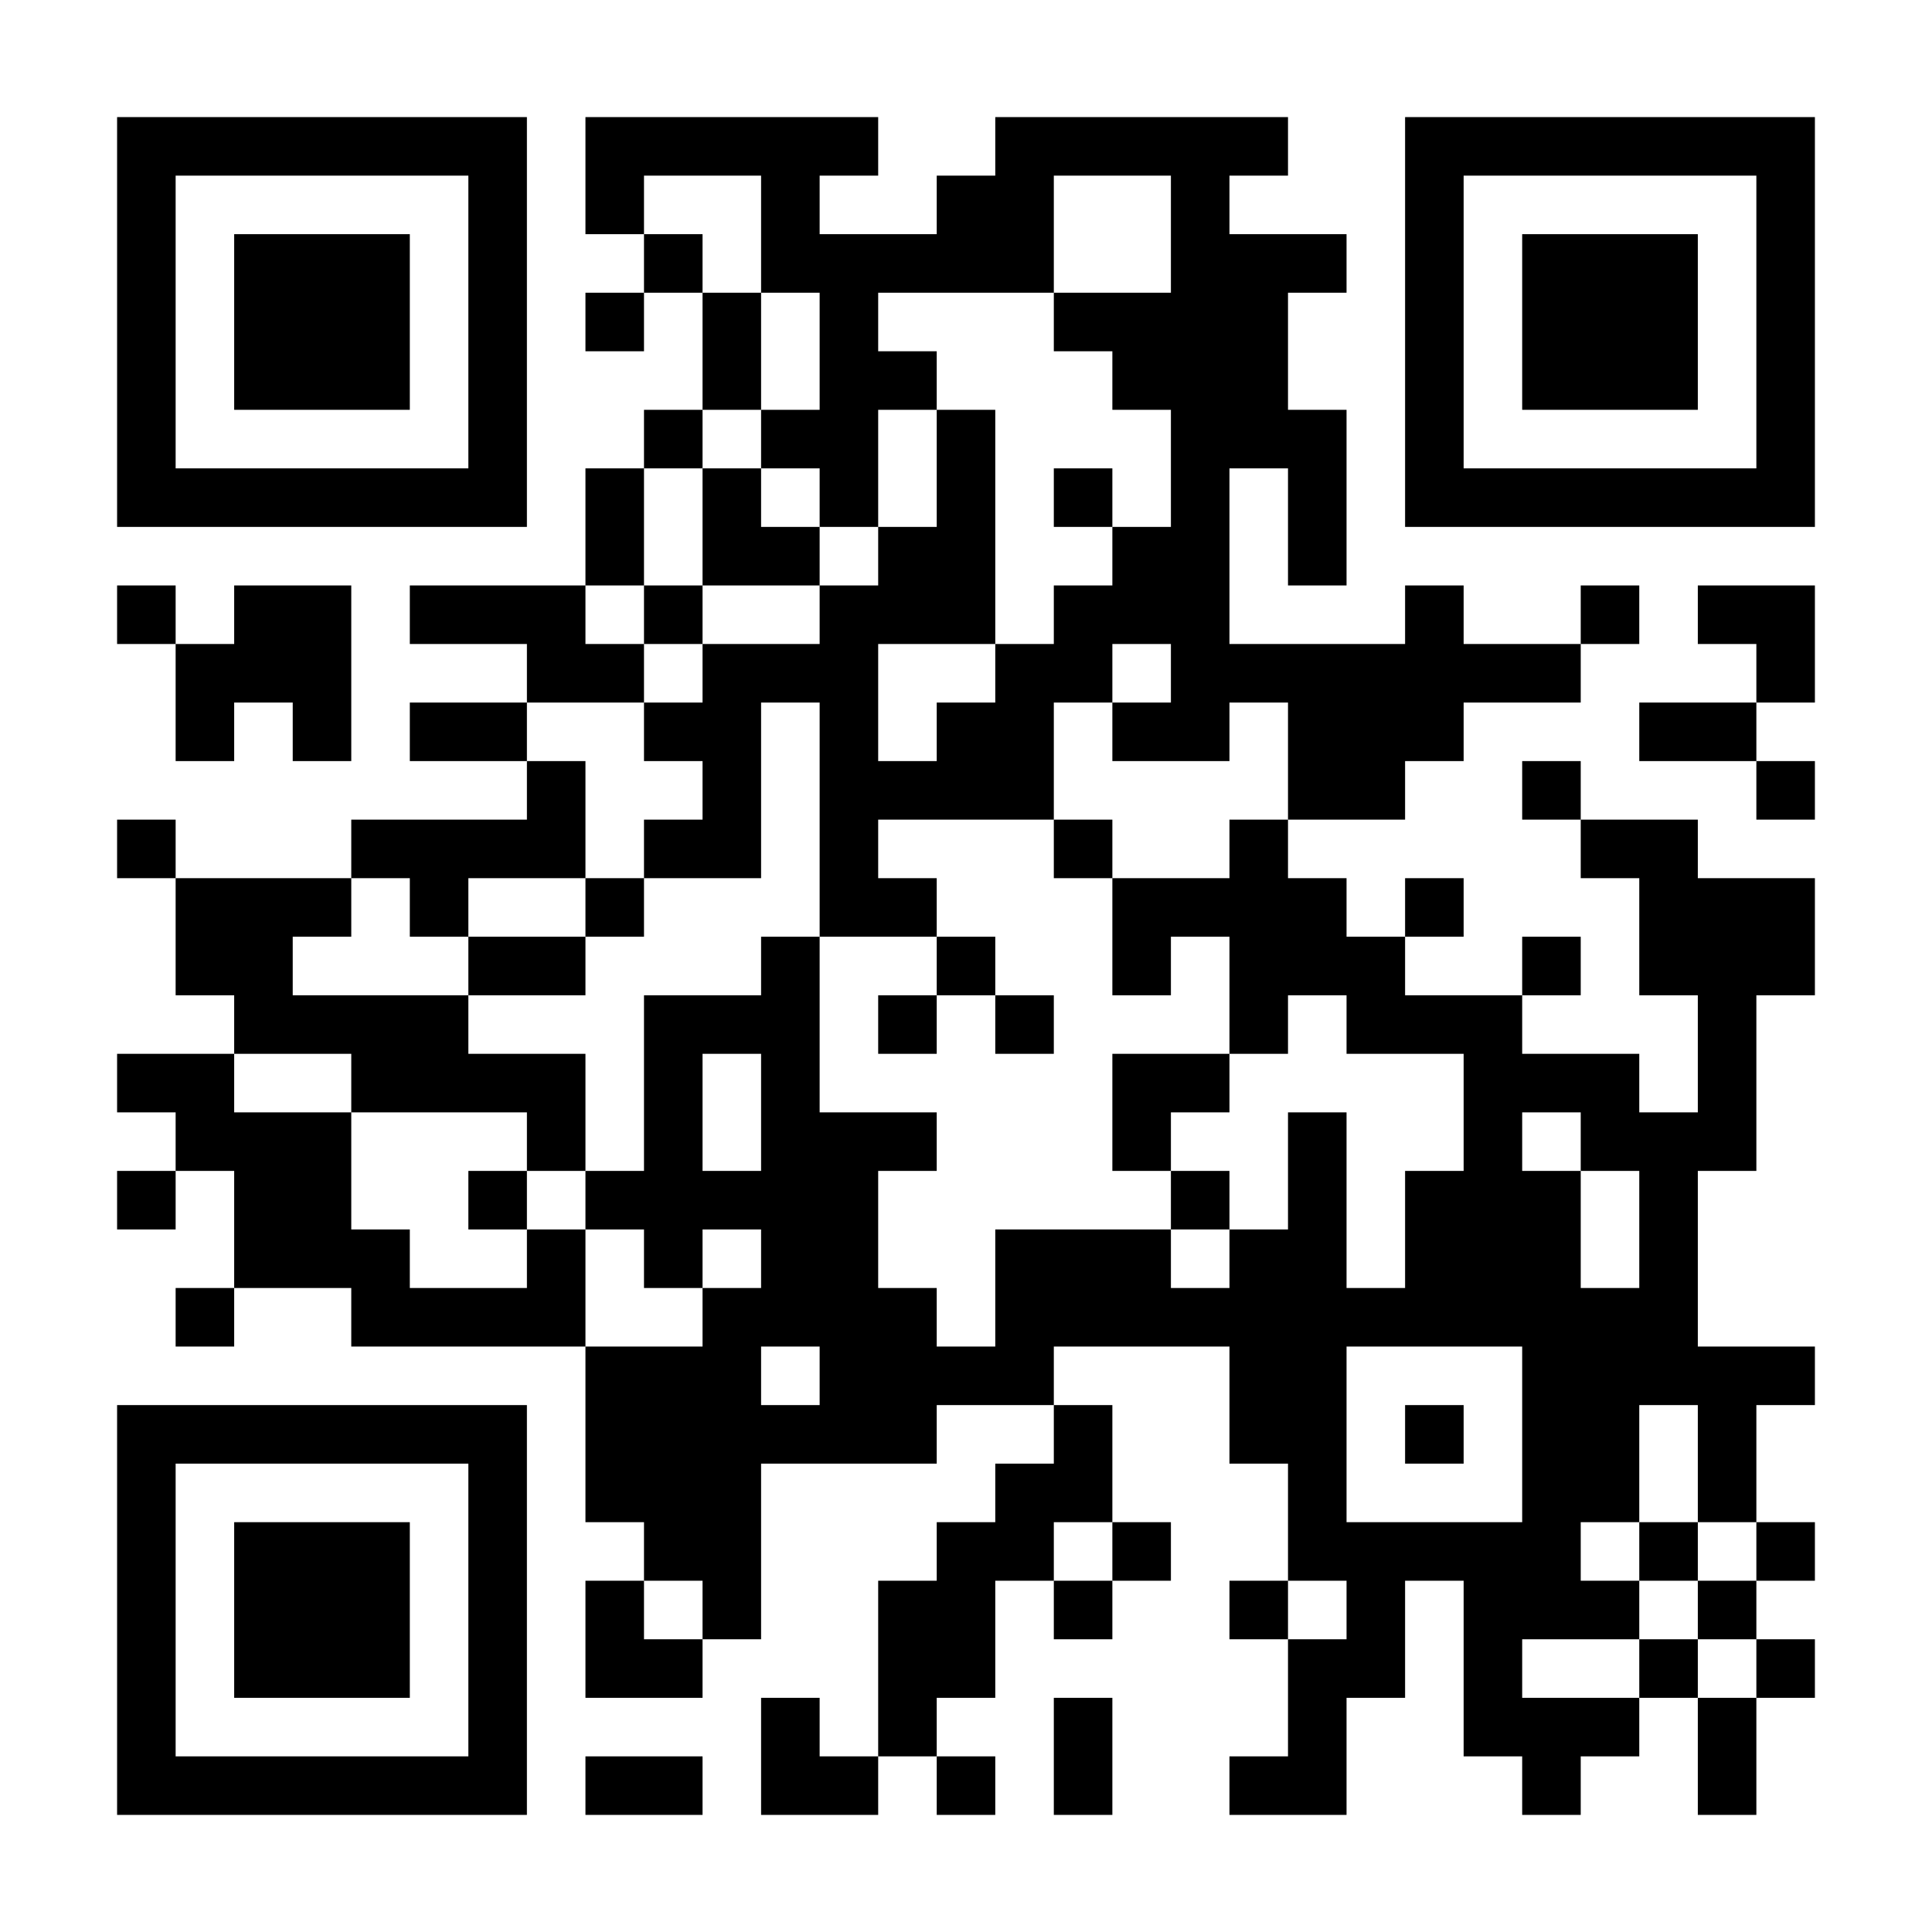
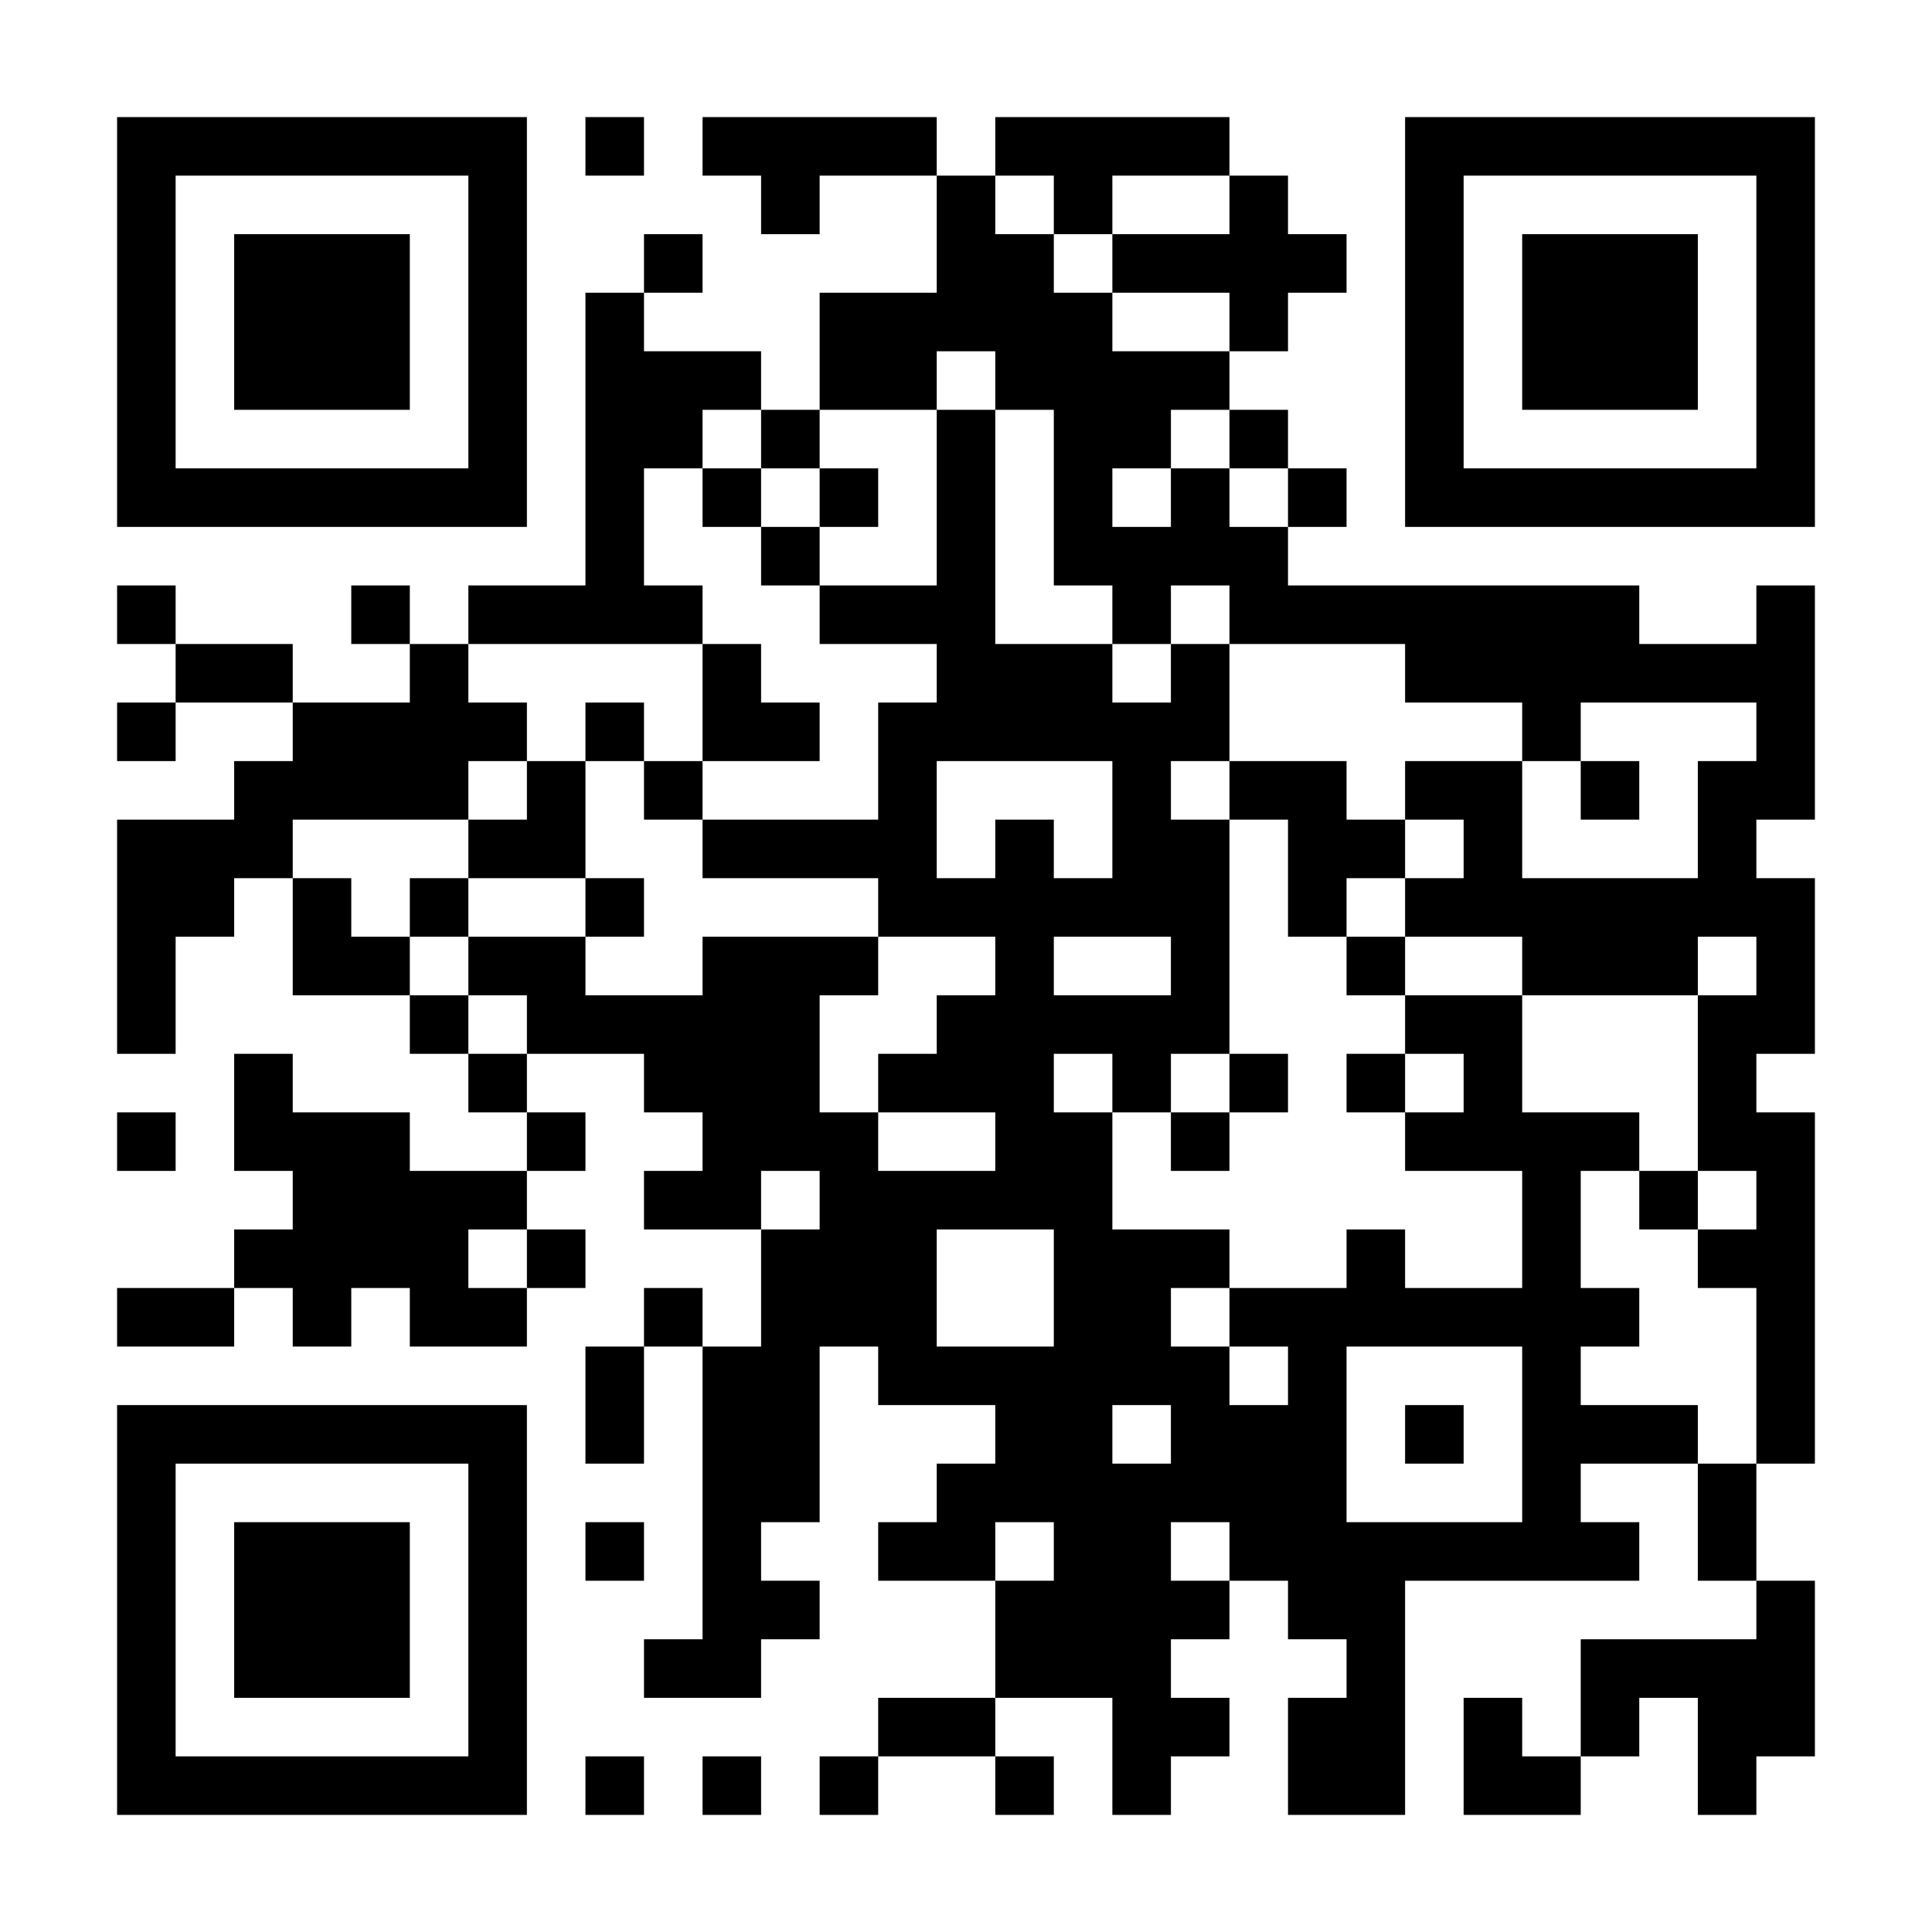
<svg xmlns="http://www.w3.org/2000/svg" width="33mm" height="33mm" version="1.1" viewBox="0 0 33 33">
-   <path d="M2,2H3V3H2zM3,2H4V3H3zM4,2H5V3H4zM5,2H6V3H5zM6,2H7V3H6zM7,2H8V3H7zM8,2H9V3H8zM10,2H11V3H10zM11,2H12V3H11zM12,2H13V3H12zM13,2H14V3H13zM14,2H15V3H14zM17,2H18V3H17zM18,2H19V3H18zM19,2H20V3H19zM20,2H21V3H20zM21,2H22V3H21zM24,2H25V3H24zM25,2H26V3H25zM26,2H27V3H26zM27,2H28V3H27zM28,2H29V3H28zM29,2H30V3H29zM30,2H31V3H30zM2,3H3V4H2zM8,3H9V4H8zM10,3H11V4H10zM13,3H14V4H13zM16,3H17V4H16zM17,3H18V4H17zM20,3H21V4H20zM24,3H25V4H24zM30,3H31V4H30zM2,4H3V5H2zM4,4H5V5H4zM5,4H6V5H5zM6,4H7V5H6zM8,4H9V5H8zM11,4H12V5H11zM13,4H14V5H13zM14,4H15V5H14zM15,4H16V5H15zM16,4H17V5H16zM17,4H18V5H17zM20,4H21V5H20zM21,4H22V5H21zM22,4H23V5H22zM24,4H25V5H24zM26,4H27V5H26zM27,4H28V5H27zM28,4H29V5H28zM30,4H31V5H30zM2,5H3V6H2zM4,5H5V6H4zM5,5H6V6H5zM6,5H7V6H6zM8,5H9V6H8zM10,5H11V6H10zM12,5H13V6H12zM14,5H15V6H14zM18,5H19V6H18zM19,5H20V6H19zM20,5H21V6H20zM21,5H22V6H21zM24,5H25V6H24zM26,5H27V6H26zM27,5H28V6H27zM28,5H29V6H28zM30,5H31V6H30zM2,6H3V7H2zM4,6H5V7H4zM5,6H6V7H5zM6,6H7V7H6zM8,6H9V7H8zM12,6H13V7H12zM14,6H15V7H14zM15,6H16V7H15zM19,6H20V7H19zM20,6H21V7H20zM21,6H22V7H21zM24,6H25V7H24zM26,6H27V7H26zM27,6H28V7H27zM28,6H29V7H28zM30,6H31V7H30zM2,7H3V8H2zM8,7H9V8H8zM11,7H12V8H11zM13,7H14V8H13zM14,7H15V8H14zM16,7H17V8H16zM20,7H21V8H20zM21,7H22V8H21zM22,7H23V8H22zM24,7H25V8H24zM30,7H31V8H30zM2,8H3V9H2zM3,8H4V9H3zM4,8H5V9H4zM5,8H6V9H5zM6,8H7V9H6zM7,8H8V9H7zM8,8H9V9H8zM10,8H11V9H10zM12,8H13V9H12zM14,8H15V9H14zM16,8H17V9H16zM18,8H19V9H18zM20,8H21V9H20zM22,8H23V9H22zM24,8H25V9H24zM25,8H26V9H25zM26,8H27V9H26zM27,8H28V9H27zM28,8H29V9H28zM29,8H30V9H29zM30,8H31V9H30zM10,9H11V10H10zM12,9H13V10H12zM13,9H14V10H13zM15,9H16V10H15zM16,9H17V10H16zM19,9H20V10H19zM20,9H21V10H20zM22,9H23V10H22zM2,10H3V11H2zM4,10H5V11H4zM5,10H6V11H5zM7,10H8V11H7zM8,10H9V11H8zM9,10H10V11H9zM11,10H12V11H11zM14,10H15V11H14zM15,10H16V11H15zM16,10H17V11H16zM18,10H19V11H18zM19,10H20V11H19zM20,10H21V11H20zM24,10H25V11H24zM27,10H28V11H27zM29,10H30V11H29zM30,10H31V11H30zM3,11H4V12H3zM4,11H5V12H4zM5,11H6V12H5zM9,11H10V12H9zM10,11H11V12H10zM12,11H13V12H12zM13,11H14V12H13zM14,11H15V12H14zM17,11H18V12H17zM18,11H19V12H18zM20,11H21V12H20zM21,11H22V12H21zM22,11H23V12H22zM23,11H24V12H23zM24,11H25V12H24zM25,11H26V12H25zM26,11H27V12H26zM30,11H31V12H30zM3,12H4V13H3zM5,12H6V13H5zM7,12H8V13H7zM8,12H9V13H8zM11,12H12V13H11zM12,12H13V13H12zM14,12H15V13H14zM16,12H17V13H16zM17,12H18V13H17zM19,12H20V13H19zM20,12H21V13H20zM22,12H23V13H22zM23,12H24V13H23zM24,12H25V13H24zM28,12H29V13H28zM29,12H30V13H29zM9,13H10V14H9zM12,13H13V14H12zM14,13H15V14H14zM15,13H16V14H15zM16,13H17V14H16zM17,13H18V14H17zM22,13H23V14H22zM23,13H24V14H23zM26,13H27V14H26zM30,13H31V14H30zM2,14H3V15H2zM6,14H7V15H6zM7,14H8V15H7zM8,14H9V15H8zM9,14H10V15H9zM11,14H12V15H11zM12,14H13V15H12zM14,14H15V15H14zM18,14H19V15H18zM21,14H22V15H21zM27,14H28V15H27zM28,14H29V15H28zM3,15H4V16H3zM4,15H5V16H4zM5,15H6V16H5zM7,15H8V16H7zM10,15H11V16H10zM14,15H15V16H14zM15,15H16V16H15zM19,15H20V16H19zM20,15H21V16H20zM21,15H22V16H21zM22,15H23V16H22zM24,15H25V16H24zM28,15H29V16H28zM29,15H30V16H29zM30,15H31V16H30zM3,16H4V17H3zM4,16H5V17H4zM8,16H9V17H8zM9,16H10V17H9zM13,16H14V17H13zM16,16H17V17H16zM19,16H20V17H19zM21,16H22V17H21zM22,16H23V17H22zM23,16H24V17H23zM26,16H27V17H26zM28,16H29V17H28zM29,16H30V17H29zM30,16H31V17H30zM4,17H5V18H4zM5,17H6V18H5zM6,17H7V18H6zM7,17H8V18H7zM11,17H12V18H11zM12,17H13V18H12zM13,17H14V18H13zM15,17H16V18H15zM17,17H18V18H17zM21,17H22V18H21zM23,17H24V18H23zM24,17H25V18H24zM25,17H26V18H25zM29,17H30V18H29zM2,18H3V19H2zM3,18H4V19H3zM6,18H7V19H6zM7,18H8V19H7zM8,18H9V19H8zM9,18H10V19H9zM11,18H12V19H11zM13,18H14V19H13zM19,18H20V19H19zM20,18H21V19H20zM25,18H26V19H25zM26,18H27V19H26zM27,18H28V19H27zM29,18H30V19H29zM3,19H4V20H3zM4,19H5V20H4zM5,19H6V20H5zM9,19H10V20H9zM11,19H12V20H11zM13,19H14V20H13zM14,19H15V20H14zM15,19H16V20H15zM19,19H20V20H19zM22,19H23V20H22zM25,19H26V20H25zM27,19H28V20H27zM28,19H29V20H28zM29,19H30V20H29zM2,20H3V21H2zM4,20H5V21H4zM5,20H6V21H5zM8,20H9V21H8zM10,20H11V21H10zM11,20H12V21H11zM12,20H13V21H12zM13,20H14V21H13zM14,20H15V21H14zM20,20H21V21H20zM22,20H23V21H22zM24,20H25V21H24zM25,20H26V21H25zM26,20H27V21H26zM28,20H29V21H28zM4,21H5V22H4zM5,21H6V22H5zM6,21H7V22H6zM9,21H10V22H9zM11,21H12V22H11zM13,21H14V22H13zM14,21H15V22H14zM17,21H18V22H17zM18,21H19V22H18zM19,21H20V22H19zM21,21H22V22H21zM22,21H23V22H22zM24,21H25V22H24zM25,21H26V22H25zM26,21H27V22H26zM28,21H29V22H28zM3,22H4V23H3zM6,22H7V23H6zM7,22H8V23H7zM8,22H9V23H8zM9,22H10V23H9zM12,22H13V23H12zM13,22H14V23H13zM14,22H15V23H14zM15,22H16V23H15zM17,22H18V23H17zM18,22H19V23H18zM19,22H20V23H19zM20,22H21V23H20zM21,22H22V23H21zM22,22H23V23H22zM23,22H24V23H23zM24,22H25V23H24zM25,22H26V23H25zM26,22H27V23H26zM27,22H28V23H27zM28,22H29V23H28zM10,23H11V24H10zM11,23H12V24H11zM12,23H13V24H12zM14,23H15V24H14zM15,23H16V24H15zM16,23H17V24H16zM17,23H18V24H17zM21,23H22V24H21zM22,23H23V24H22zM26,23H27V24H26zM27,23H28V24H27zM28,23H29V24H28zM29,23H30V24H29zM30,23H31V24H30zM2,24H3V25H2zM3,24H4V25H3zM4,24H5V25H4zM5,24H6V25H5zM6,24H7V25H6zM7,24H8V25H7zM8,24H9V25H8zM10,24H11V25H10zM11,24H12V25H11zM12,24H13V25H12zM13,24H14V25H13zM14,24H15V25H14zM15,24H16V25H15zM18,24H19V25H18zM21,24H22V25H21zM22,24H23V25H22zM24,24H25V25H24zM26,24H27V25H26zM27,24H28V25H27zM29,24H30V25H29zM2,25H3V26H2zM8,25H9V26H8zM10,25H11V26H10zM11,25H12V26H11zM12,25H13V26H12zM17,25H18V26H17zM18,25H19V26H18zM22,25H23V26H22zM26,25H27V26H26zM27,25H28V26H27zM29,25H30V26H29zM2,26H3V27H2zM4,26H5V27H4zM5,26H6V27H5zM6,26H7V27H6zM8,26H9V27H8zM11,26H12V27H11zM12,26H13V27H12zM16,26H17V27H16zM17,26H18V27H17zM19,26H20V27H19zM22,26H23V27H22zM23,26H24V27H23zM24,26H25V27H24zM25,26H26V27H25zM26,26H27V27H26zM28,26H29V27H28zM30,26H31V27H30zM2,27H3V28H2zM4,27H5V28H4zM5,27H6V28H5zM6,27H7V28H6zM8,27H9V28H8zM10,27H11V28H10zM12,27H13V28H12zM15,27H16V28H15zM16,27H17V28H16zM18,27H19V28H18zM21,27H22V28H21zM23,27H24V28H23zM25,27H26V28H25zM26,27H27V28H26zM27,27H28V28H27zM29,27H30V28H29zM2,28H3V29H2zM4,28H5V29H4zM5,28H6V29H5zM6,28H7V29H6zM8,28H9V29H8zM10,28H11V29H10zM11,28H12V29H11zM15,28H16V29H15zM16,28H17V29H16zM22,28H23V29H22zM23,28H24V29H23zM25,28H26V29H25zM28,28H29V29H28zM30,28H31V29H30zM2,29H3V30H2zM8,29H9V30H8zM13,29H14V30H13zM15,29H16V30H15zM18,29H19V30H18zM22,29H23V30H22zM25,29H26V30H25zM26,29H27V30H26zM27,29H28V30H27zM29,29H30V30H29zM2,30H3V31H2zM3,30H4V31H3zM4,30H5V31H4zM5,30H6V31H5zM6,30H7V31H6zM7,30H8V31H7zM8,30H9V31H8zM10,30H11V31H10zM11,30H12V31H11zM13,30H14V31H13zM14,30H15V31H14zM16,30H17V31H16zM18,30H19V31H18zM21,30H22V31H21zM22,30H23V31H22zM26,30H27V31H26zM29,30H30V31H29z" id="qr-path" fill="#000000" fill-opacity="1" fill-rule="nonzero" stroke="none" />
+   <path d="M2,2H3V3H2zM3,2H4V3H3zM4,2H5V3H4zM5,2H6V3H5zM6,2H7V3H6zM7,2H8V3H7zM8,2H9V3H8zM10,2H11V3H10zM12,2H13V3H12zM13,2H14V3H13zM14,2H15V3H14zM15,2H16V3H15zM17,2H18V3H17zM18,2H19V3H18zM19,2H20V3H19zM20,2H21V3H20zM24,2H25V3H24zM25,2H26V3H25zM26,2H27V3H26zM27,2H28V3H27zM28,2H29V3H28zM29,2H30V3H29zM30,2H31V3H30zM2,3H3V4H2zM8,3H9V4H8zM13,3H14V4H13zM16,3H17V4H16zM18,3H19V4H18zM21,3H22V4H21zM24,3H25V4H24zM30,3H31V4H30zM2,4H3V5H2zM4,4H5V5H4zM5,4H6V5H5zM6,4H7V5H6zM8,4H9V5H8zM11,4H12V5H11zM16,4H17V5H16zM17,4H18V5H17zM19,4H20V5H19zM20,4H21V5H20zM21,4H22V5H21zM22,4H23V5H22zM24,4H25V5H24zM26,4H27V5H26zM27,4H28V5H27zM28,4H29V5H28zM30,4H31V5H30zM2,5H3V6H2zM4,5H5V6H4zM5,5H6V6H5zM6,5H7V6H6zM8,5H9V6H8zM10,5H11V6H10zM14,5H15V6H14zM15,5H16V6H15zM16,5H17V6H16zM17,5H18V6H17zM18,5H19V6H18zM21,5H22V6H21zM24,5H25V6H24zM26,5H27V6H26zM27,5H28V6H27zM28,5H29V6H28zM30,5H31V6H30zM2,6H3V7H2zM4,6H5V7H4zM5,6H6V7H5zM6,6H7V7H6zM8,6H9V7H8zM10,6H11V7H10zM11,6H12V7H11zM12,6H13V7H12zM14,6H15V7H14zM15,6H16V7H15zM17,6H18V7H17zM18,6H19V7H18zM19,6H20V7H19zM20,6H21V7H20zM24,6H25V7H24zM26,6H27V7H26zM27,6H28V7H27zM28,6H29V7H28zM30,6H31V7H30zM2,7H3V8H2zM8,7H9V8H8zM10,7H11V8H10zM11,7H12V8H11zM13,7H14V8H13zM16,7H17V8H16zM18,7H19V8H18zM19,7H20V8H19zM21,7H22V8H21zM24,7H25V8H24zM30,7H31V8H30zM2,8H3V9H2zM3,8H4V9H3zM4,8H5V9H4zM5,8H6V9H5zM6,8H7V9H6zM7,8H8V9H7zM8,8H9V9H8zM10,8H11V9H10zM12,8H13V9H12zM14,8H15V9H14zM16,8H17V9H16zM18,8H19V9H18zM20,8H21V9H20zM22,8H23V9H22zM24,8H25V9H24zM25,8H26V9H25zM26,8H27V9H26zM27,8H28V9H27zM28,8H29V9H28zM29,8H30V9H29zM30,8H31V9H30zM10,9H11V10H10zM13,9H14V10H13zM16,9H17V10H16zM18,9H19V10H18zM19,9H20V10H19zM20,9H21V10H20zM21,9H22V10H21zM2,10H3V11H2zM6,10H7V11H6zM8,10H9V11H8zM9,10H10V11H9zM10,10H11V11H10zM11,10H12V11H11zM14,10H15V11H14zM15,10H16V11H15zM16,10H17V11H16zM19,10H20V11H19zM21,10H22V11H21zM22,10H23V11H22zM23,10H24V11H23zM24,10H25V11H24zM25,10H26V11H25zM26,10H27V11H26zM27,10H28V11H27zM30,10H31V11H30zM3,11H4V12H3zM4,11H5V12H4zM7,11H8V12H7zM12,11H13V12H12zM16,11H17V12H16zM17,11H18V12H17zM18,11H19V12H18zM20,11H21V12H20zM24,11H25V12H24zM25,11H26V12H25zM26,11H27V12H26zM27,11H28V12H27zM28,11H29V12H28zM29,11H30V12H29zM30,11H31V12H30zM2,12H3V13H2zM5,12H6V13H5zM6,12H7V13H6zM7,12H8V13H7zM8,12H9V13H8zM10,12H11V13H10zM12,12H13V13H12zM13,12H14V13H13zM15,12H16V13H15zM16,12H17V13H16zM17,12H18V13H17zM18,12H19V13H18zM19,12H20V13H19zM20,12H21V13H20zM26,12H27V13H26zM30,12H31V13H30zM4,13H5V14H4zM5,13H6V14H5zM6,13H7V14H6zM7,13H8V14H7zM9,13H10V14H9zM11,13H12V14H11zM15,13H16V14H15zM19,13H20V14H19zM21,13H22V14H21zM22,13H23V14H22zM24,13H25V14H24zM25,13H26V14H25zM27,13H28V14H27zM29,13H30V14H29zM30,13H31V14H30zM2,14H3V15H2zM3,14H4V15H3zM4,14H5V15H4zM8,14H9V15H8zM9,14H10V15H9zM12,14H13V15H12zM13,14H14V15H13zM14,14H15V15H14zM15,14H16V15H15zM17,14H18V15H17zM19,14H20V15H19zM20,14H21V15H20zM22,14H23V15H22zM23,14H24V15H23zM25,14H26V15H25zM29,14H30V15H29zM2,15H3V16H2zM3,15H4V16H3zM5,15H6V16H5zM7,15H8V16H7zM10,15H11V16H10zM15,15H16V16H15zM16,15H17V16H16zM17,15H18V16H17zM18,15H19V16H18zM19,15H20V16H19zM20,15H21V16H20zM22,15H23V16H22zM24,15H25V16H24zM25,15H26V16H25zM26,15H27V16H26zM27,15H28V16H27zM28,15H29V16H28zM29,15H30V16H29zM30,15H31V16H30zM2,16H3V17H2zM5,16H6V17H5zM6,16H7V17H6zM8,16H9V17H8zM9,16H10V17H9zM12,16H13V17H12zM13,16H14V17H13zM14,16H15V17H14zM17,16H18V17H17zM20,16H21V17H20zM23,16H24V17H23zM26,16H27V17H26zM27,16H28V17H27zM28,16H29V17H28zM30,16H31V17H30zM2,17H3V18H2zM7,17H8V18H7zM9,17H10V18H9zM10,17H11V18H10zM11,17H12V18H11zM12,17H13V18H12zM13,17H14V18H13zM16,17H17V18H16zM17,17H18V18H17zM18,17H19V18H18zM19,17H20V18H19zM20,17H21V18H20zM24,17H25V18H24zM25,17H26V18H25zM29,17H30V18H29zM30,17H31V18H30zM4,18H5V19H4zM8,18H9V19H8zM11,18H12V19H11zM12,18H13V19H12zM13,18H14V19H13zM15,18H16V19H15zM16,18H17V19H16zM17,18H18V19H17zM19,18H20V19H19zM21,18H22V19H21zM23,18H24V19H23zM25,18H26V19H25zM29,18H30V19H29zM2,19H3V20H2zM4,19H5V20H4zM5,19H6V20H5zM6,19H7V20H6zM9,19H10V20H9zM12,19H13V20H12zM13,19H14V20H13zM14,19H15V20H14zM17,19H18V20H17zM18,19H19V20H18zM20,19H21V20H20zM24,19H25V20H24zM25,19H26V20H25zM26,19H27V20H26zM27,19H28V20H27zM29,19H30V20H29zM30,19H31V20H30zM5,20H6V21H5zM6,20H7V21H6zM7,20H8V21H7zM8,20H9V21H8zM11,20H12V21H11zM12,20H13V21H12zM14,20H15V21H14zM15,20H16V21H15zM16,20H17V21H16zM17,20H18V21H17zM18,20H19V21H18zM26,20H27V21H26zM28,20H29V21H28zM30,20H31V21H30zM4,21H5V22H4zM5,21H6V22H5zM6,21H7V22H6zM7,21H8V22H7zM9,21H10V22H9zM13,21H14V22H13zM14,21H15V22H14zM15,21H16V22H15zM18,21H19V22H18zM19,21H20V22H19zM20,21H21V22H20zM23,21H24V22H23zM26,21H27V22H26zM29,21H30V22H29zM30,21H31V22H30zM2,22H3V23H2zM3,22H4V23H3zM5,22H6V23H5zM7,22H8V23H7zM8,22H9V23H8zM11,22H12V23H11zM13,22H14V23H13zM14,22H15V23H14zM15,22H16V23H15zM18,22H19V23H18zM19,22H20V23H19zM21,22H22V23H21zM22,22H23V23H22zM23,22H24V23H23zM24,22H25V23H24zM25,22H26V23H25zM26,22H27V23H26zM27,22H28V23H27zM30,22H31V23H30zM10,23H11V24H10zM12,23H13V24H12zM13,23H14V24H13zM15,23H16V24H15zM16,23H17V24H16zM17,23H18V24H17zM18,23H19V24H18zM19,23H20V24H19zM20,23H21V24H20zM22,23H23V24H22zM26,23H27V24H26zM30,23H31V24H30zM2,24H3V25H2zM3,24H4V25H3zM4,24H5V25H4zM5,24H6V25H5zM6,24H7V25H6zM7,24H8V25H7zM8,24H9V25H8zM10,24H11V25H10zM12,24H13V25H12zM13,24H14V25H13zM17,24H18V25H17zM18,24H19V25H18zM20,24H21V25H20zM21,24H22V25H21zM22,24H23V25H22zM24,24H25V25H24zM26,24H27V25H26zM27,24H28V25H27zM28,24H29V25H28zM30,24H31V25H30zM2,25H3V26H2zM8,25H9V26H8zM12,25H13V26H12zM13,25H14V26H13zM16,25H17V26H16zM17,25H18V26H17zM18,25H19V26H18zM19,25H20V26H19zM20,25H21V26H20zM21,25H22V26H21zM22,25H23V26H22zM26,25H27V26H26zM29,25H30V26H29zM2,26H3V27H2zM4,26H5V27H4zM5,26H6V27H5zM6,26H7V27H6zM8,26H9V27H8zM10,26H11V27H10zM12,26H13V27H12zM15,26H16V27H15zM16,26H17V27H16zM18,26H19V27H18zM19,26H20V27H19zM21,26H22V27H21zM22,26H23V27H22zM23,26H24V27H23zM24,26H25V27H24zM25,26H26V27H25zM26,26H27V27H26zM27,26H28V27H27zM29,26H30V27H29zM2,27H3V28H2zM4,27H5V28H4zM5,27H6V28H5zM6,27H7V28H6zM8,27H9V28H8zM12,27H13V28H12zM13,27H14V28H13zM17,27H18V28H17zM18,27H19V28H18zM19,27H20V28H19zM20,27H21V28H20zM22,27H23V28H22zM23,27H24V28H23zM30,27H31V28H30zM2,28H3V29H2zM4,28H5V29H4zM5,28H6V29H5zM6,28H7V29H6zM8,28H9V29H8zM11,28H12V29H11zM12,28H13V29H12zM17,28H18V29H17zM18,28H19V29H18zM19,28H20V29H19zM23,28H24V29H23zM27,28H28V29H27zM28,28H29V29H28zM29,28H30V29H29zM30,28H31V29H30zM2,29H3V30H2zM8,29H9V30H8zM15,29H16V30H15zM16,29H17V30H16zM19,29H20V30H19zM20,29H21V30H20zM22,29H23V30H22zM23,29H24V30H23zM25,29H26V30H25zM27,29H28V30H27zM29,29H30V30H29zM30,29H31V30H30zM2,30H3V31H2zM3,30H4V31H3zM4,30H5V31H4zM5,30H6V31H5zM6,30H7V31H6zM7,30H8V31H7zM8,30H9V31H8zM10,30H11V31H10zM12,30H13V31H12zM14,30H15V31H14zM17,30H18V31H17zM19,30H20V31H19zM22,30H23V31H22zM23,30H24V31H23zM25,30H26V31H25zM26,30H27V31H26zM29,30H30V31H29z" id="qr-path" fill="#000000" fill-opacity="1" fill-rule="nonzero" stroke="none" />
</svg>
